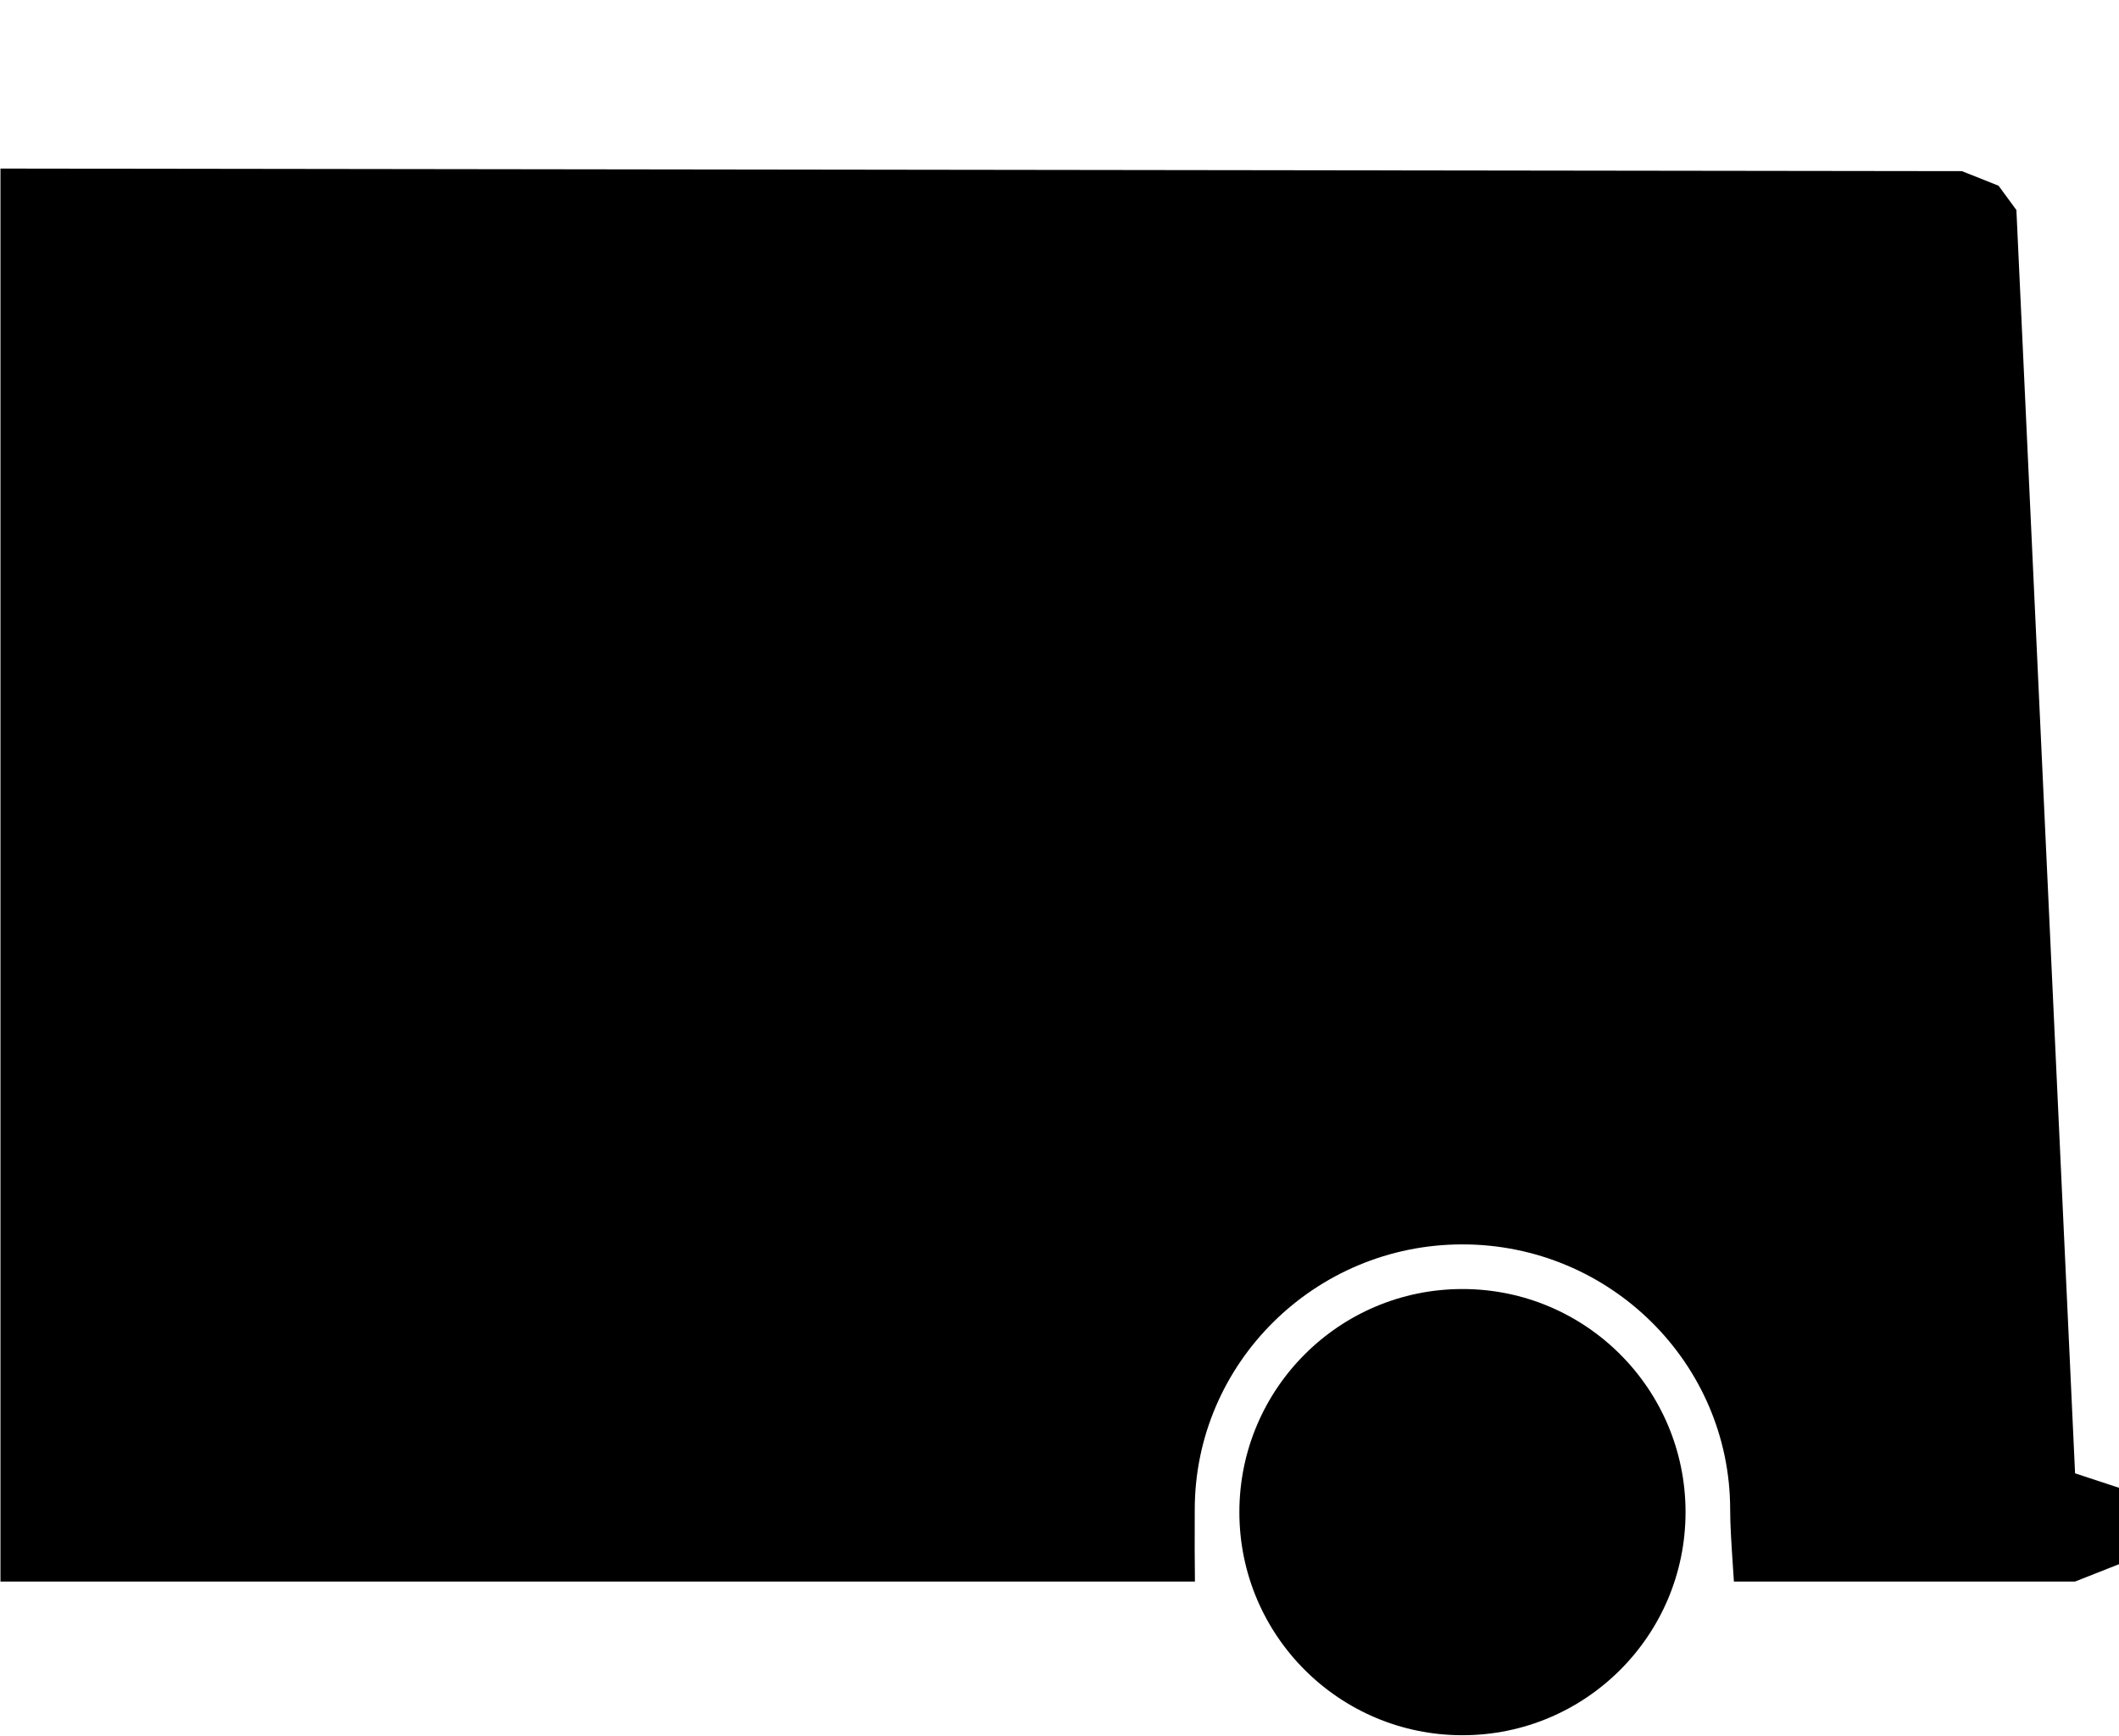
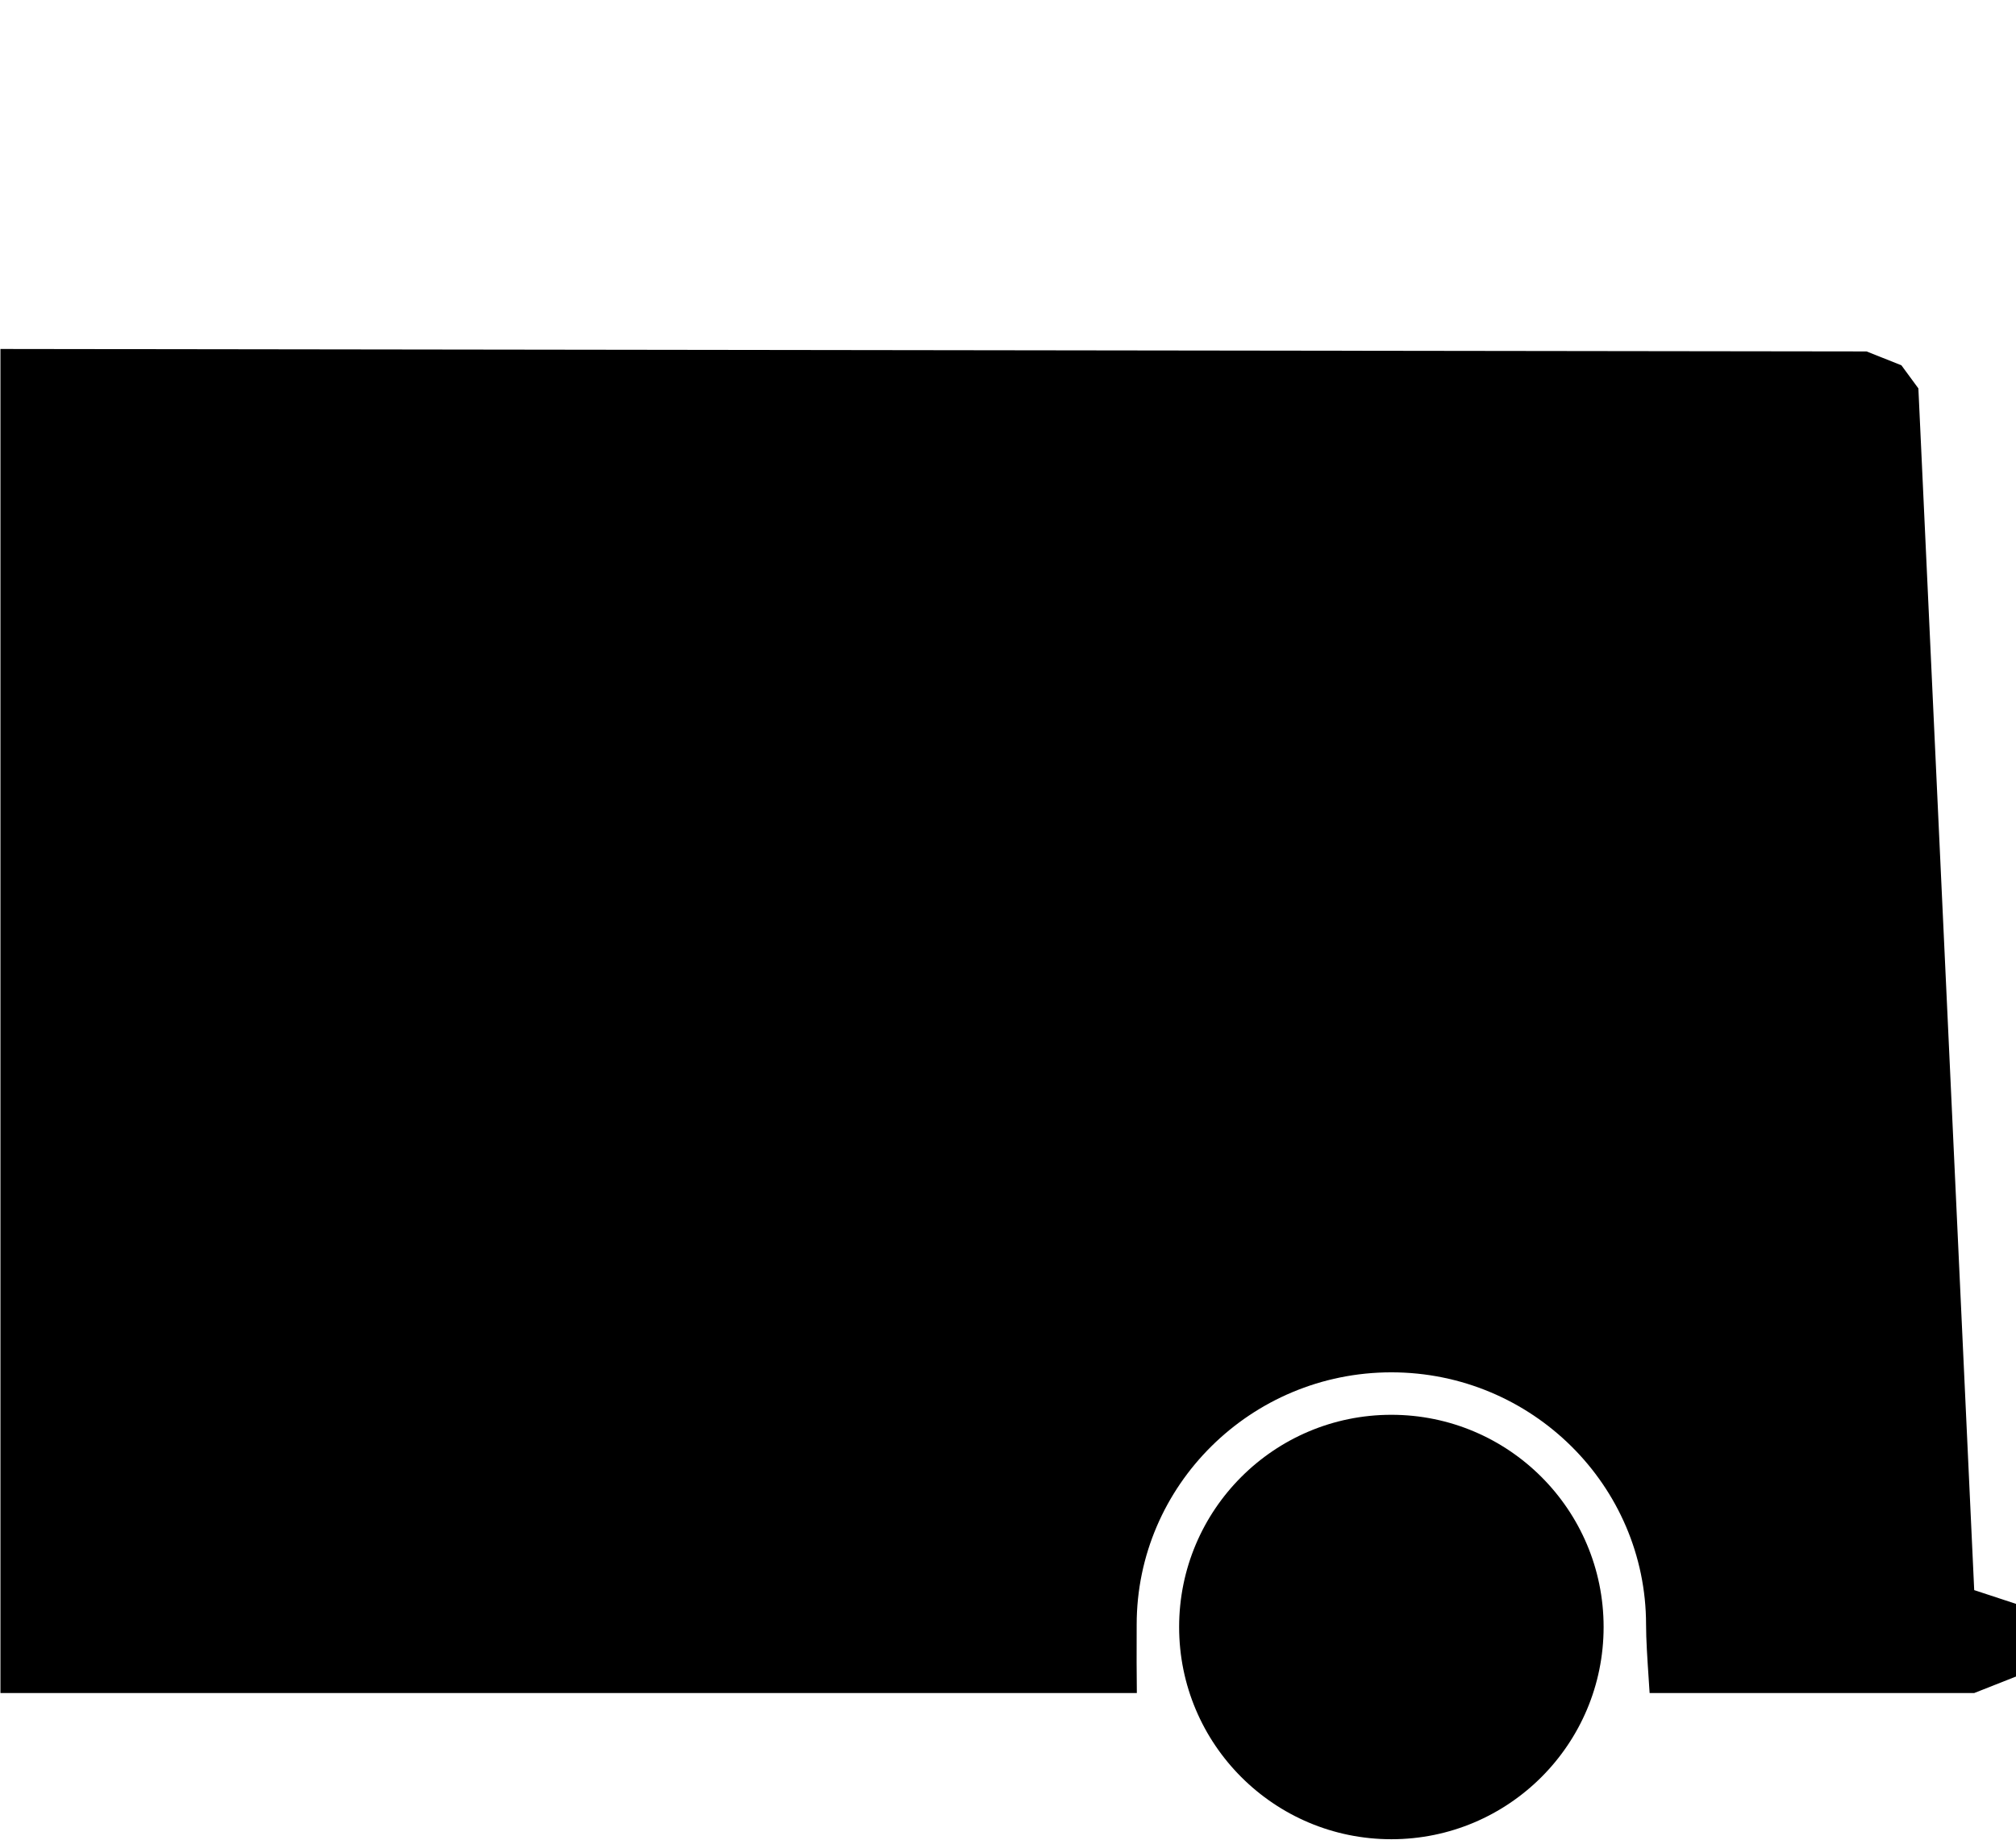
- <svg xmlns="http://www.w3.org/2000/svg" width="427.435" height="350" viewBox="0 0 427.435 350" version="1.1" id="svg8">
+ <svg xmlns="http://www.w3.org/2000/svg" id="svg8" version="1.1" viewBox="0 0 427.435 390" height="390" width="427.435">
  <defs id="defs12" />
-   <g transform="translate(-1666 -1378)" id="g6">
-     <path d="M242.906,274a45,45,0,1,1,45,45A45,45,0,0,1,242.906,274Zm-8.968,14H-7V3l395.66.52,7.384,2.939,3.6,4.9,11.836,254.817,8.865,2.916V284.5l-8.865,3.5H342.661c-.059-.91-.12-1.815-.178-2.69l-.006-.1c-.293-4.4-.571-8.551-.571-11.714,0-29.5-24.224-53.5-54-53.5s-54,24-54,53.5c0,.726,0,1.556-.005,2.516v.074c-.01,3.084-.024,7.308.04,11.91h0Z" transform="translate(1673.094 1409)" id="path4" />
+   <g id="g6" transform="translate(-1666,-1338)">
+     <path id="path4" transform="translate(1673.094,1409)" d="m 242.906,274 a 45,45 0 1 1 45,45 45,45 0 0 1 -45,-45 z m -8.968,14 H -7 V 3 l 395.66,0.52 7.384,2.939 3.6,4.9 11.836,254.817 8.865,2.916 V 284.5 l -8.865,3.5 h -68.819 c -0.059,-0.91 -0.12,-1.815 -0.178,-2.69 l -0.006,-0.1 c -0.293,-4.4 -0.571,-8.551 -0.571,-11.714 0,-29.5 -24.224,-53.5 -54,-53.5 -29.776,0 -54,24 -54,53.5 0,0.726 0,1.556 -0.005,2.516 v 0.074 c -0.01,3.084 -0.024,7.308 0.04,11.91 v 0 z" />
  </g>
</svg>
